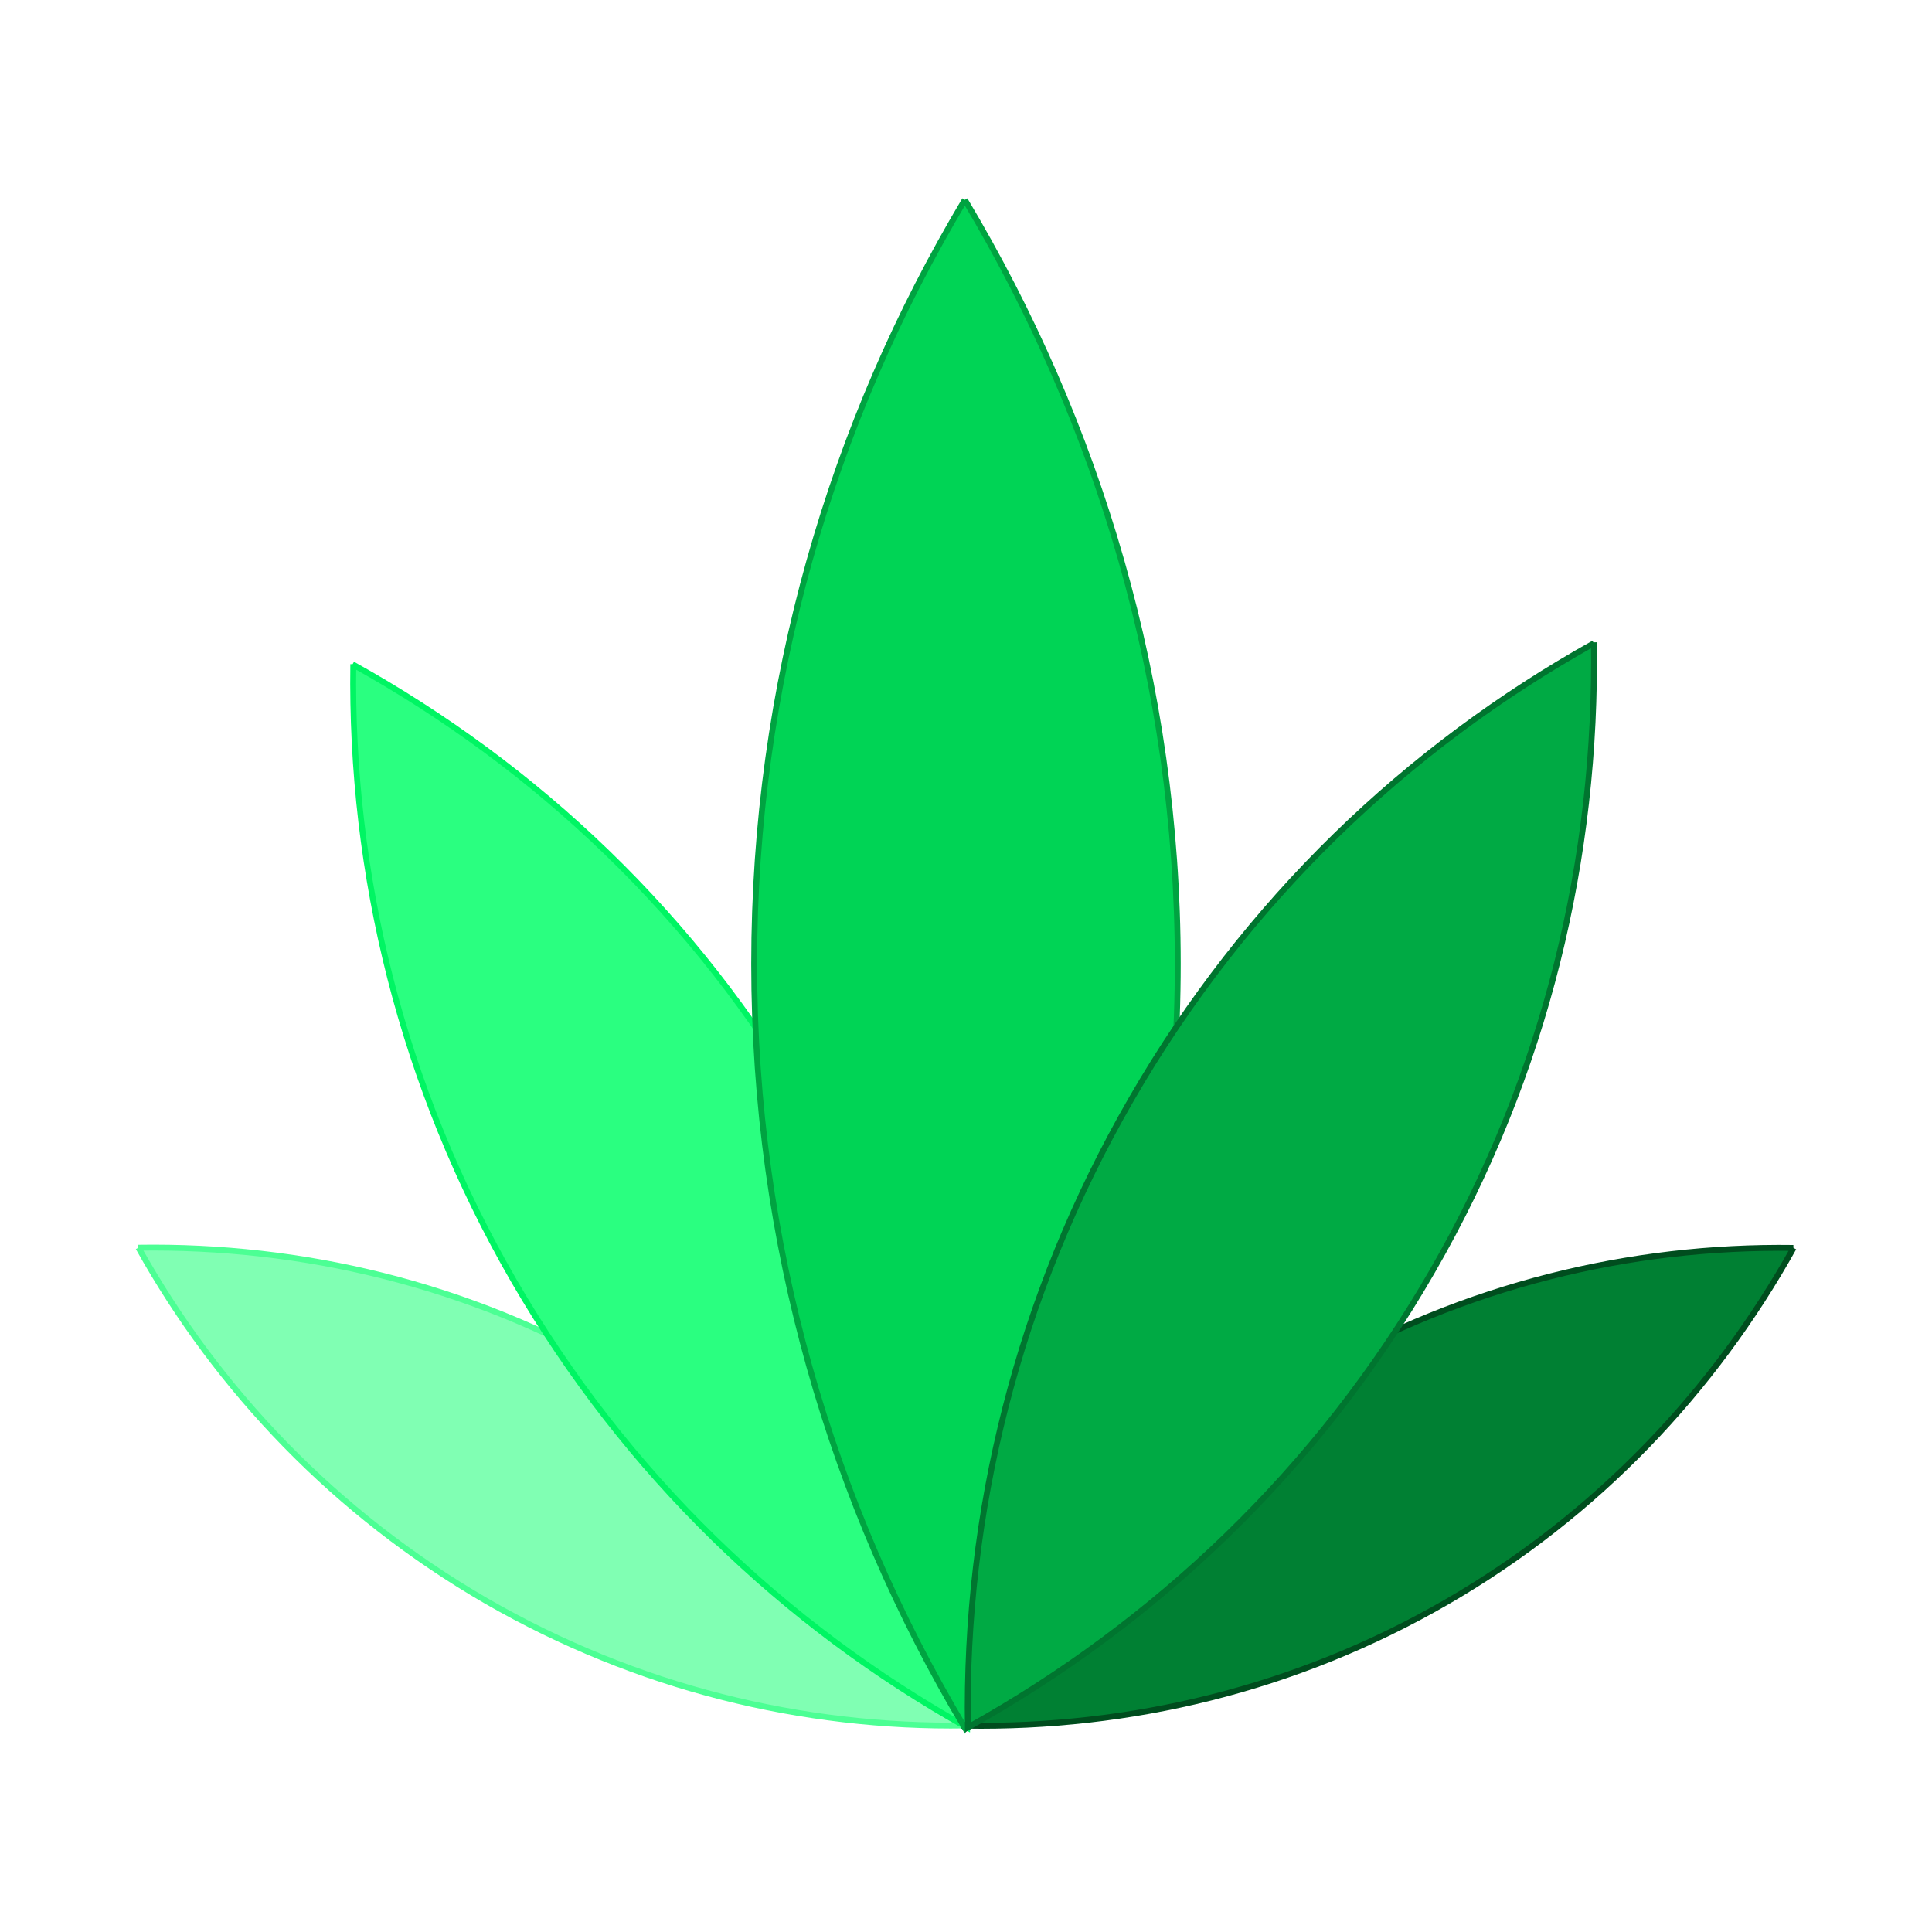
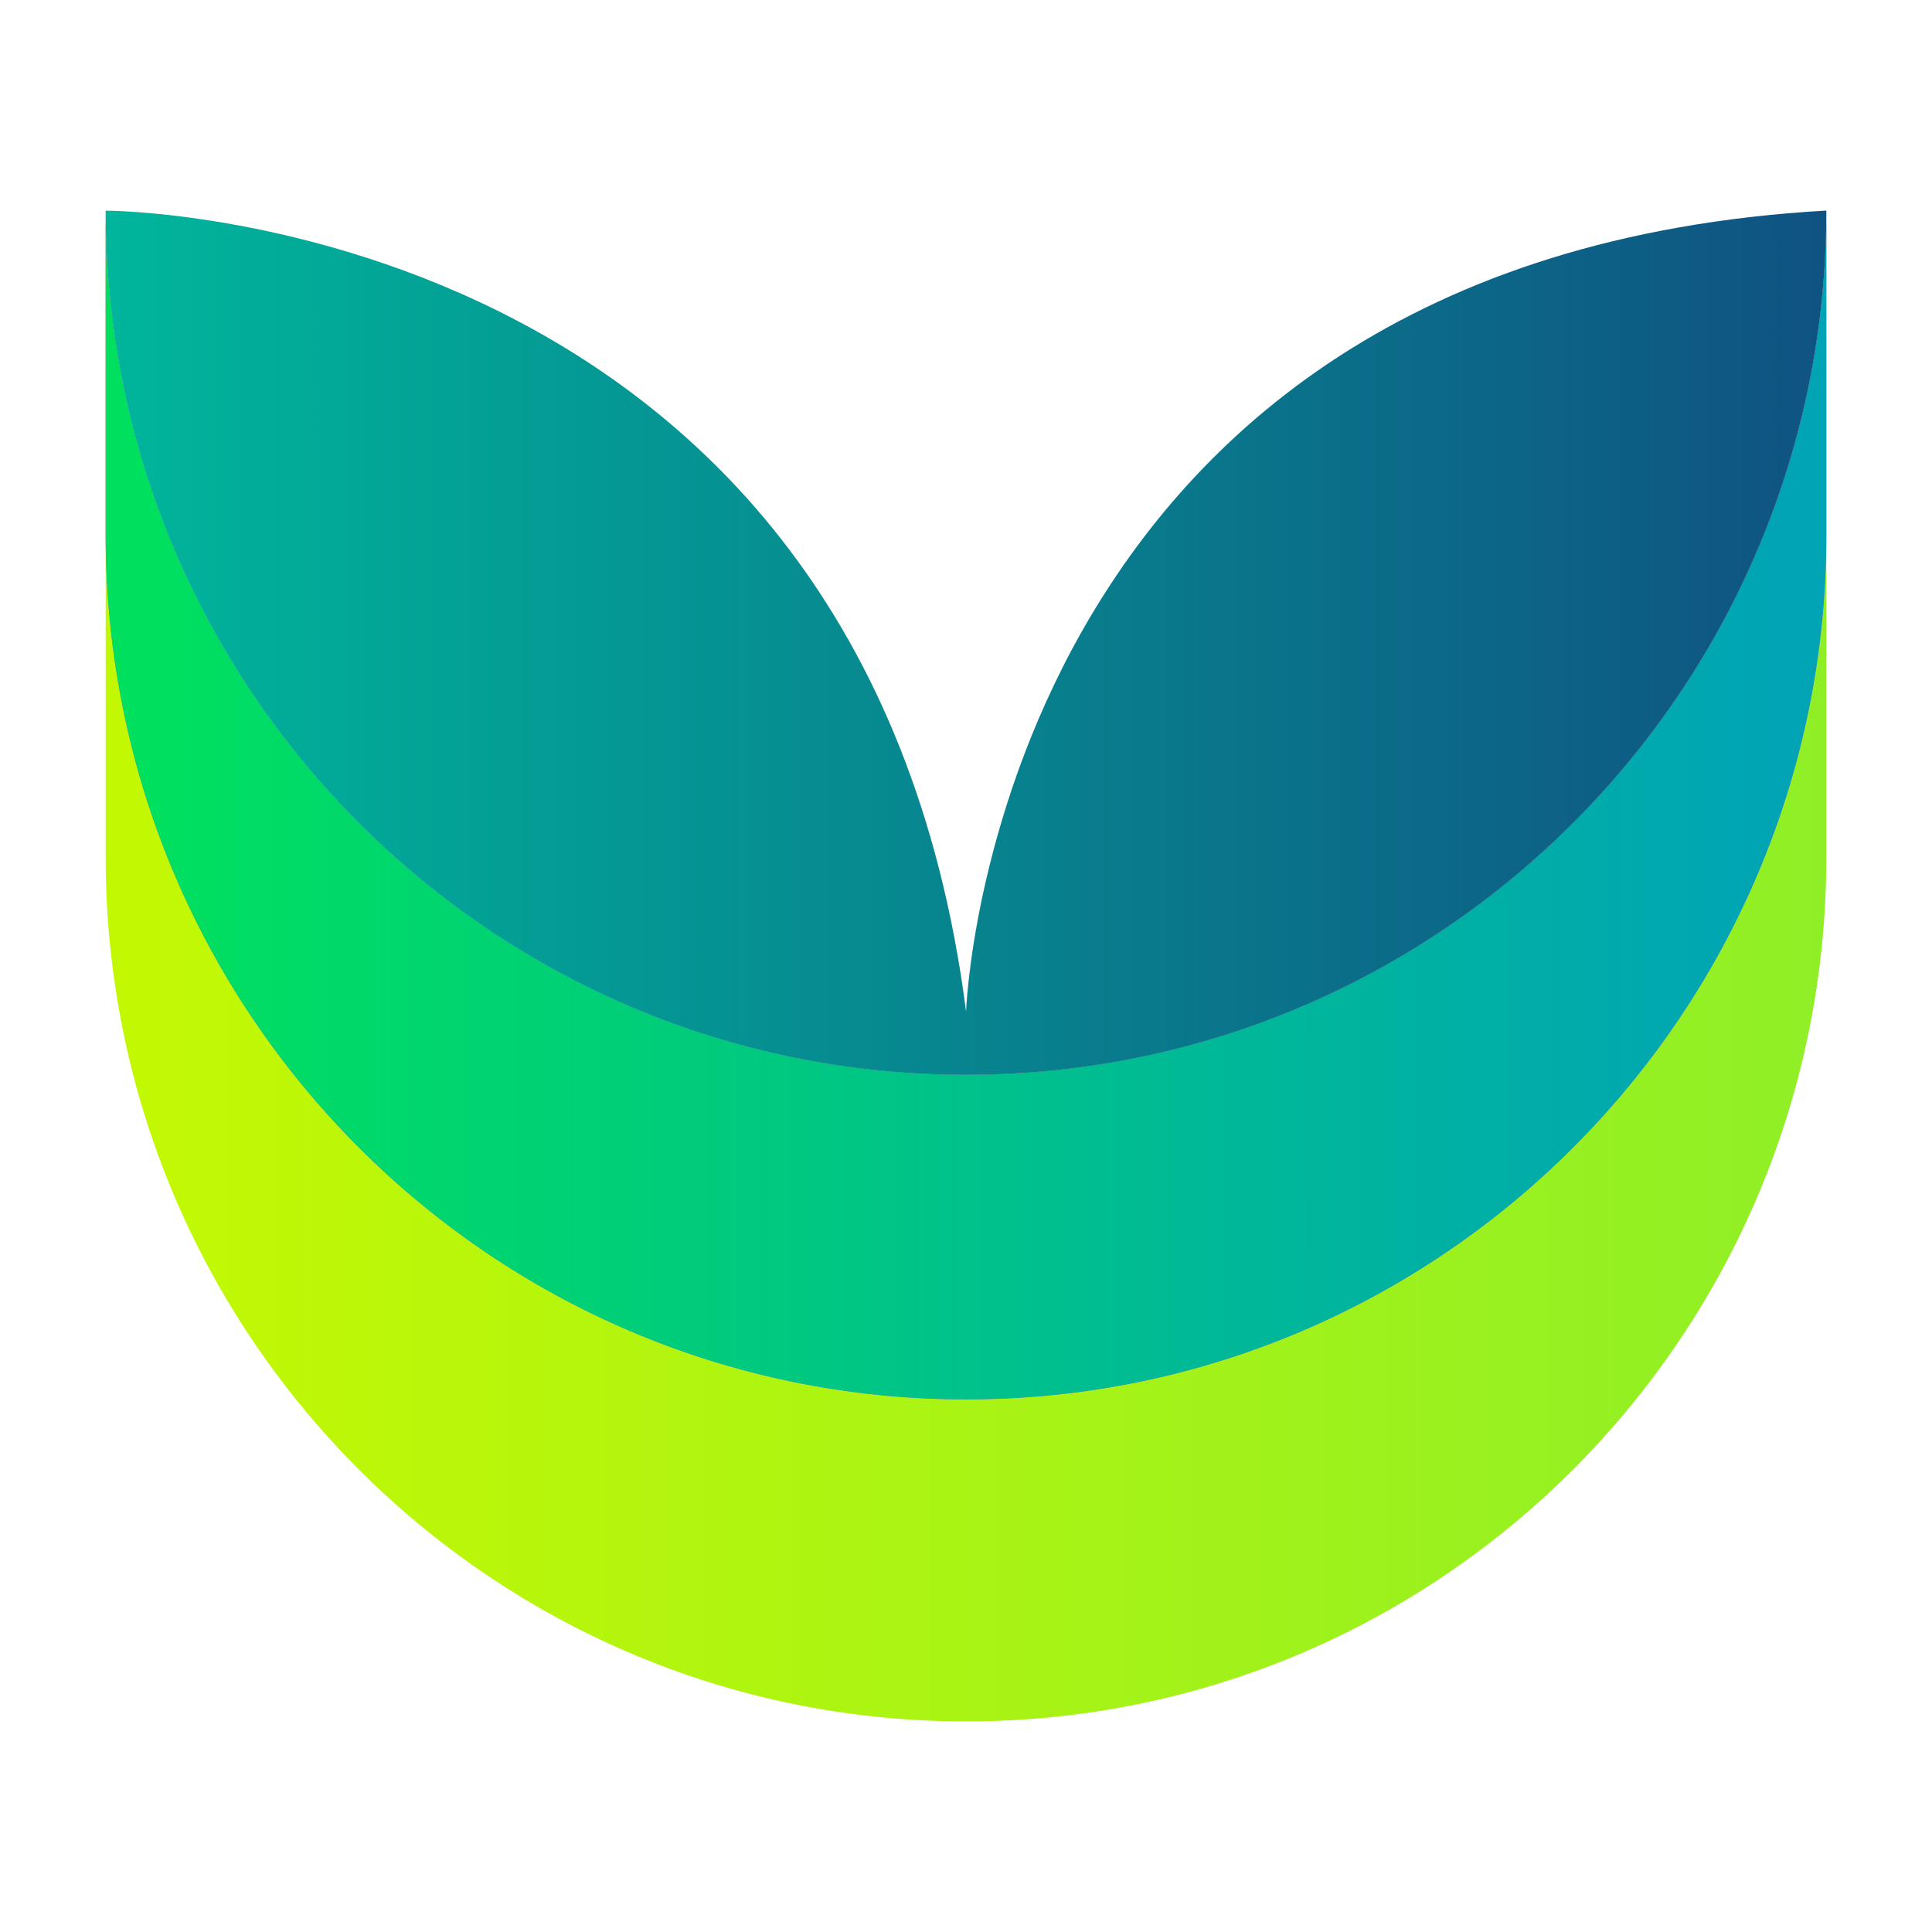
- <svg xmlns="http://www.w3.org/2000/svg" width="64" height="64" version="1.1">
-   <g stroke-width=".195">
-     <path d="m4.585 41.331c2.628 4.712 6.517 8.8 11.518 11.7 5.018 2.892 10.497 4.21 15.893 4.128-2.636-4.712-6.492-8.839-11.501-11.733-5.018-2.9-10.512-4.176-15.918-4.094" fill="#80ffb3" stroke="#4cff94" />
-     <path d="m11.703 22.002c-0.099 6.937 1.59 13.973 5.315 20.417 3.725 6.435 8.964 11.419 15.019 14.806 0.108-6.929-1.54-13.99-5.256-20.434-3.725-6.444-9.012-11.402-15.102-14.785" fill="#2aff80" stroke="#00f563" />
-     <path d="m59.407 41.339c-5.397-0.074-10.875 1.236-15.884 4.136-5.018 2.892-8.899 6.979-11.527 11.691 5.406 0.082 10.892-1.194 15.918-4.094 5.018-2.9 8.873-7.019 11.501-11.733" fill="#008033" stroke="#004d1e" />
-     <path d="m31.962 6.62c-4.425 7.407-6.979 16.049-6.979 25.31s2.554 17.894 6.979 25.31c4.425-7.416 7.053-16.04 7.053-25.31 0-9.261-2.628-17.903-7.053-25.31" fill="#00d455" stroke="#00a341" />
-     <path d="m52.799 21.31c-6.171 3.444-11.535 8.536-15.317 15.093-3.799 6.574-5.528 13.752-5.421 20.82 6.18-3.444 11.575-8.5 15.374-15.093 3.799-6.574 5.471-13.775 5.364-20.853" fill="#0a4" stroke="#00752f" />
+ <svg xmlns="http://www.w3.org/2000/svg" xmlns:xlink="http://www.w3.org/1999/xlink" width="64" height="64" version="1.1" id="svg16" xml:space="preserve">
+   <defs id="defs20">
+     <linearGradient id="linearGradient11416">
+       <stop style="stop-color:#00b59b;stop-opacity:1" offset="0" id="stop11412" />
+       <stop style="stop-color:#0f5382;stop-opacity:1" offset="1" id="stop11414" />
+     </linearGradient>
+     <linearGradient id="linearGradient6442">
+       <stop style="stop-color:#00e05f;stop-opacity:1" offset="0" id="stop6438" />
+       <stop style="stop-color:#00a4b5;stop-opacity:1" offset="1" id="stop6440" />
+     </linearGradient>
+     <linearGradient id="linearGradient1101">
+       <stop style="stop-color:#c3f803;stop-opacity:1" offset="0" id="stop1097" />
+       <stop style="stop-color:#8fef26;stop-opacity:1" offset="1" id="stop1099" />
+     </linearGradient>
+     <linearGradient xlink:href="#linearGradient1101" id="linearGradient1103" x1="-106.027" y1="-77.415" x2="-106.027" y2="75.186" gradientUnits="userSpaceOnUse" gradientTransform="matrix(0,-0.3281804,0.3281804,0,-95.44887,11.804)" />
+     <linearGradient xlink:href="#linearGradient6442" id="linearGradient5401" x1="-81.832" y1="-75.995" x2="-81.832" y2="71.272" gradientUnits="userSpaceOnUse" gradientTransform="matrix(0,-0.3281804,0.3281804,0,-95.44887,11.804)" />
+     <linearGradient xlink:href="#linearGradient11416" id="linearGradient11418" x1="-37.708" y1="-79.32" x2="-37.708" y2="74.597" gradientUnits="userSpaceOnUse" gradientTransform="matrix(0,-0.3281804,0.3281804,0,-95.44887,11.804)" />
+   </defs>
+   <g id="g13770" transform="matrix(1.119871,0,0,1.119871,139.7582,-16.58309)">
+     <path id="path430" style="opacity:1;fill:url(#linearGradient1103);fill-opacity:1;fill-rule:evenodd;stroke-width:0.951;stroke-linecap:square;paint-order:stroke fill markers" d="m -121.673,40.165 a 25.449,25.563 0 0 0 25.449,25.563 25.449,25.563 0 0 0 25.449,-25.563 V 30.641 A 25.449,25.563 0 0 1 -96.224,56.204 25.449,25.563 0 0 1 -121.673,30.641 Z" />
+     <path id="path997" style="opacity:1;fill:#c35c78;fill-rule:evenodd;stroke-width:0.951;stroke-linecap:square;paint-order:stroke fill markers" d="m -121.673,30.641 a 25.449,25.563 0 0 0 25.449,25.563 25.449,25.563 0 0 0 25.449,-25.563 V 21.037 A 25.449,25.563 0 0 1 -96.224,46.6 25.449,25.563 0 0 1 -121.673,21.037 Z" />
+     <path id="path1015" style="opacity:1;fill:url(#linearGradient5401);fill-opacity:1;fill-rule:evenodd;stroke-width:0.951;stroke-linecap:square;paint-order:stroke fill markers" d="m -121.673,30.641 a 25.449,25.563 0 0 0 25.449,25.563 25.449,25.563 0 0 0 25.449,-25.563 V 21.037 A 25.449,25.563 0 0 1 -96.224,46.6 25.449,25.563 0 0 1 -121.673,21.037 Z" />
+     <path id="path1034" style="opacity:1;fill:url(#linearGradient11418);fill-opacity:1;fill-rule:evenodd;stroke-width:0.951;stroke-linecap:square;paint-order:stroke fill markers" d="m -70.774,21.037 c -0.771,0.044 -1.519,0.108 -2.245,0.191 -0.725,0.083 -1.427,0.186 -2.108,0.306 -0.681,0.12 -1.34,0.258 -1.977,0.412 -0.638,0.154 -1.253,0.325 -1.849,0.511 -0.596,0.186 -1.171,0.387 -1.727,0.602 -0.555,0.215 -1.09,0.443 -1.607,0.685 -0.516,0.241 -1.014,0.495 -1.493,0.76 -0.479,0.265 -0.94,0.541 -1.383,0.827 -0.443,0.286 -0.868,0.582 -1.276,0.886 -0.408,0.304 -0.799,0.617 -1.174,0.937 -0.375,0.32 -0.733,0.647 -1.076,0.98 -0.343,0.333 -0.671,0.672 -0.983,1.016 -0.313,0.344 -0.61,0.692 -0.894,1.044 -0.283,0.351 -0.553,0.706 -0.809,1.063 -0.256,0.357 -0.498,0.716 -0.728,1.075 -0.23,0.359 -0.446,0.719 -0.651,1.078 -0.205,0.359 -0.398,0.718 -0.579,1.074 -0.181,0.357 -0.351,0.712 -0.511,1.063 -0.159,0.351 -0.309,0.699 -0.447,1.042 -0.139,0.343 -0.267,0.682 -0.387,1.015 -0.12,0.333 -0.23,0.659 -0.332,0.979 -0.102,0.319 -0.196,0.632 -0.281,0.935 -0.171,0.607 -0.311,1.18 -0.426,1.708 -0.114,0.528 -0.204,1.011 -0.272,1.438 -0.069,0.428 -0.117,0.8 -0.152,1.106 -0.069,0.612 -0.081,0.96 -0.081,0.96 -0.095,-0.741 -0.208,-1.458 -0.34,-2.153 -0.131,-0.695 -0.281,-1.368 -0.446,-2.018 -0.165,-0.651 -0.347,-1.28 -0.544,-1.888 -0.197,-0.608 -0.409,-1.196 -0.635,-1.763 -0.226,-0.567 -0.465,-1.114 -0.717,-1.641 -0.252,-0.527 -0.517,-1.035 -0.793,-1.524 -0.276,-0.489 -0.564,-0.959 -0.861,-1.411 -0.297,-0.452 -0.604,-0.885 -0.92,-1.302 -0.316,-0.417 -0.641,-0.816 -0.973,-1.199 -0.332,-0.383 -0.672,-0.748 -1.018,-1.098 -0.346,-0.35 -0.698,-0.684 -1.054,-1.003 -0.357,-0.319 -0.719,-0.622 -1.084,-0.911 -0.365,-0.289 -0.734,-0.564 -1.106,-0.825 -0.371,-0.261 -0.745,-0.508 -1.12,-0.742 -0.375,-0.234 -0.751,-0.456 -1.127,-0.665 -0.376,-0.209 -0.751,-0.405 -1.125,-0.59 -0.374,-0.185 -0.746,-0.359 -1.116,-0.521 -0.37,-0.163 -0.736,-0.314 -1.099,-0.456 -0.363,-0.142 -0.722,-0.273 -1.076,-0.395 -0.354,-0.122 -0.702,-0.235 -1.044,-0.339 -0.683,-0.208 -1.341,-0.381 -1.961,-0.526 -0.621,-0.144 -1.204,-0.26 -1.742,-0.352 -0.537,-0.092 -1.027,-0.162 -1.461,-0.214 -0.434,-0.052 -0.81,-0.086 -1.12,-0.109 -0.619,-0.046 -0.969,-0.046 -0.969,-0.046 a 25.449,25.563 0 0 0 25.449,25.563 25.449,25.563 0 0 0 25.449,-25.563 z" />
  </g>
</svg>
